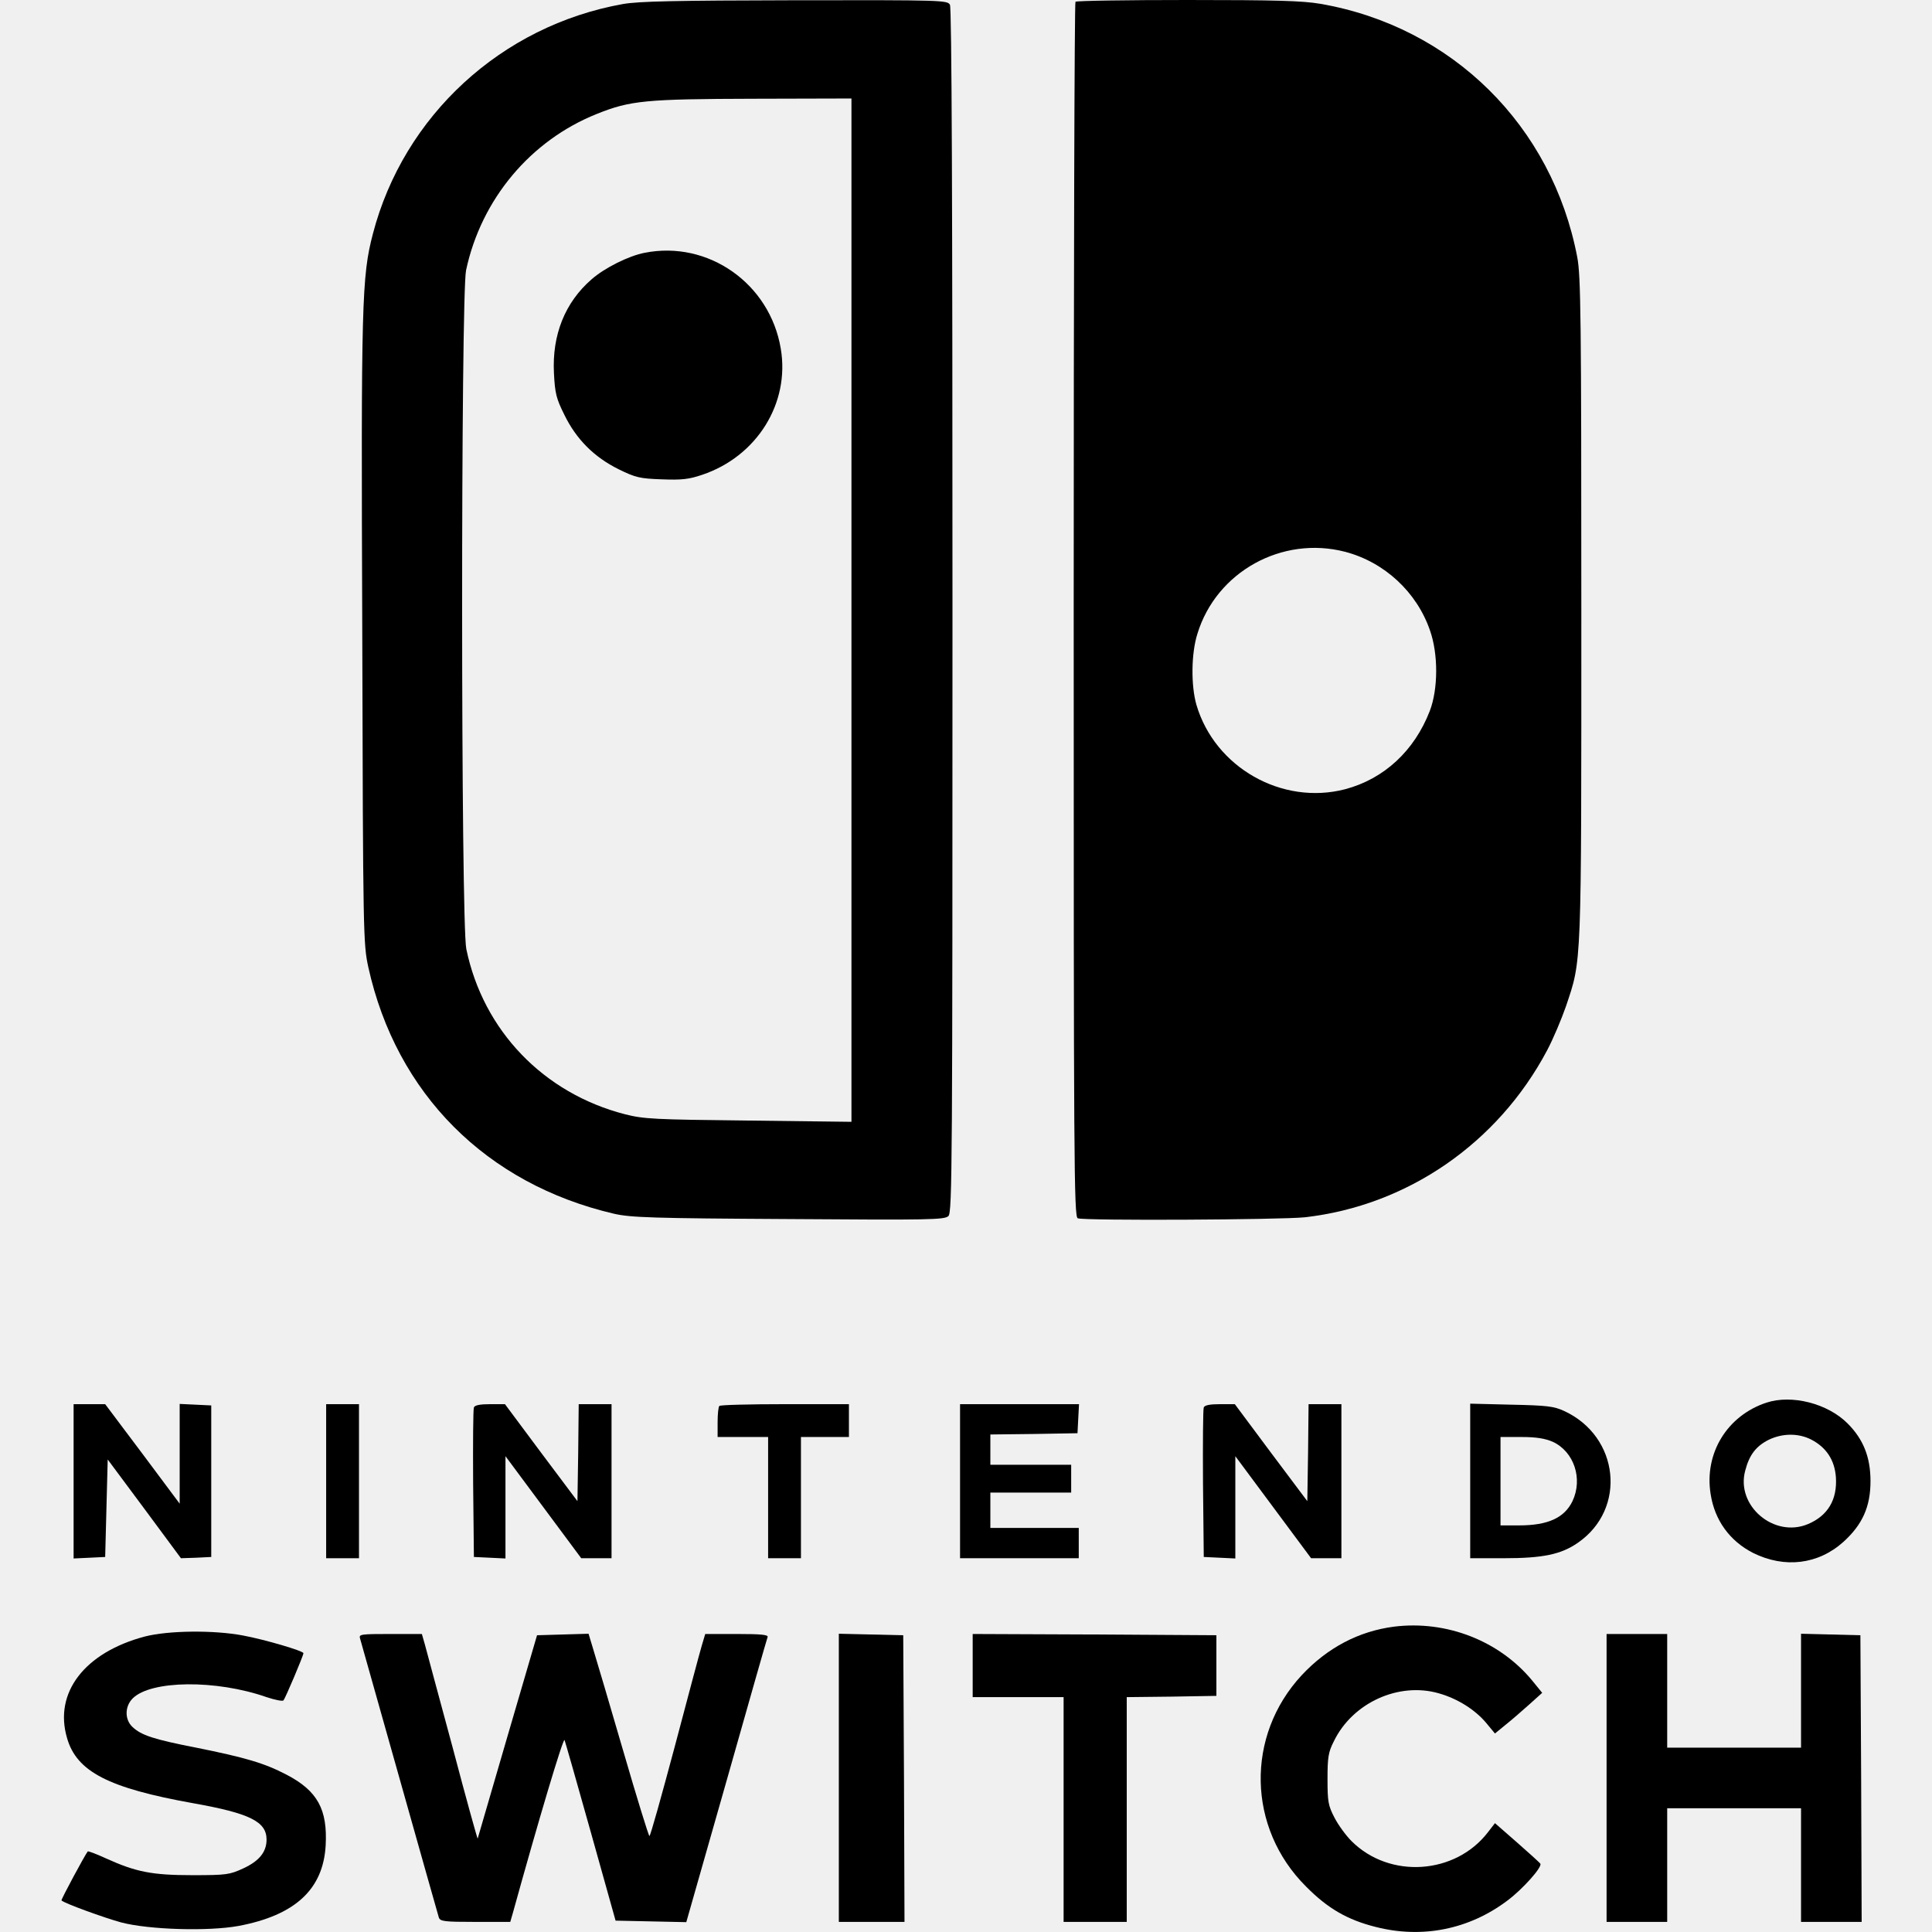
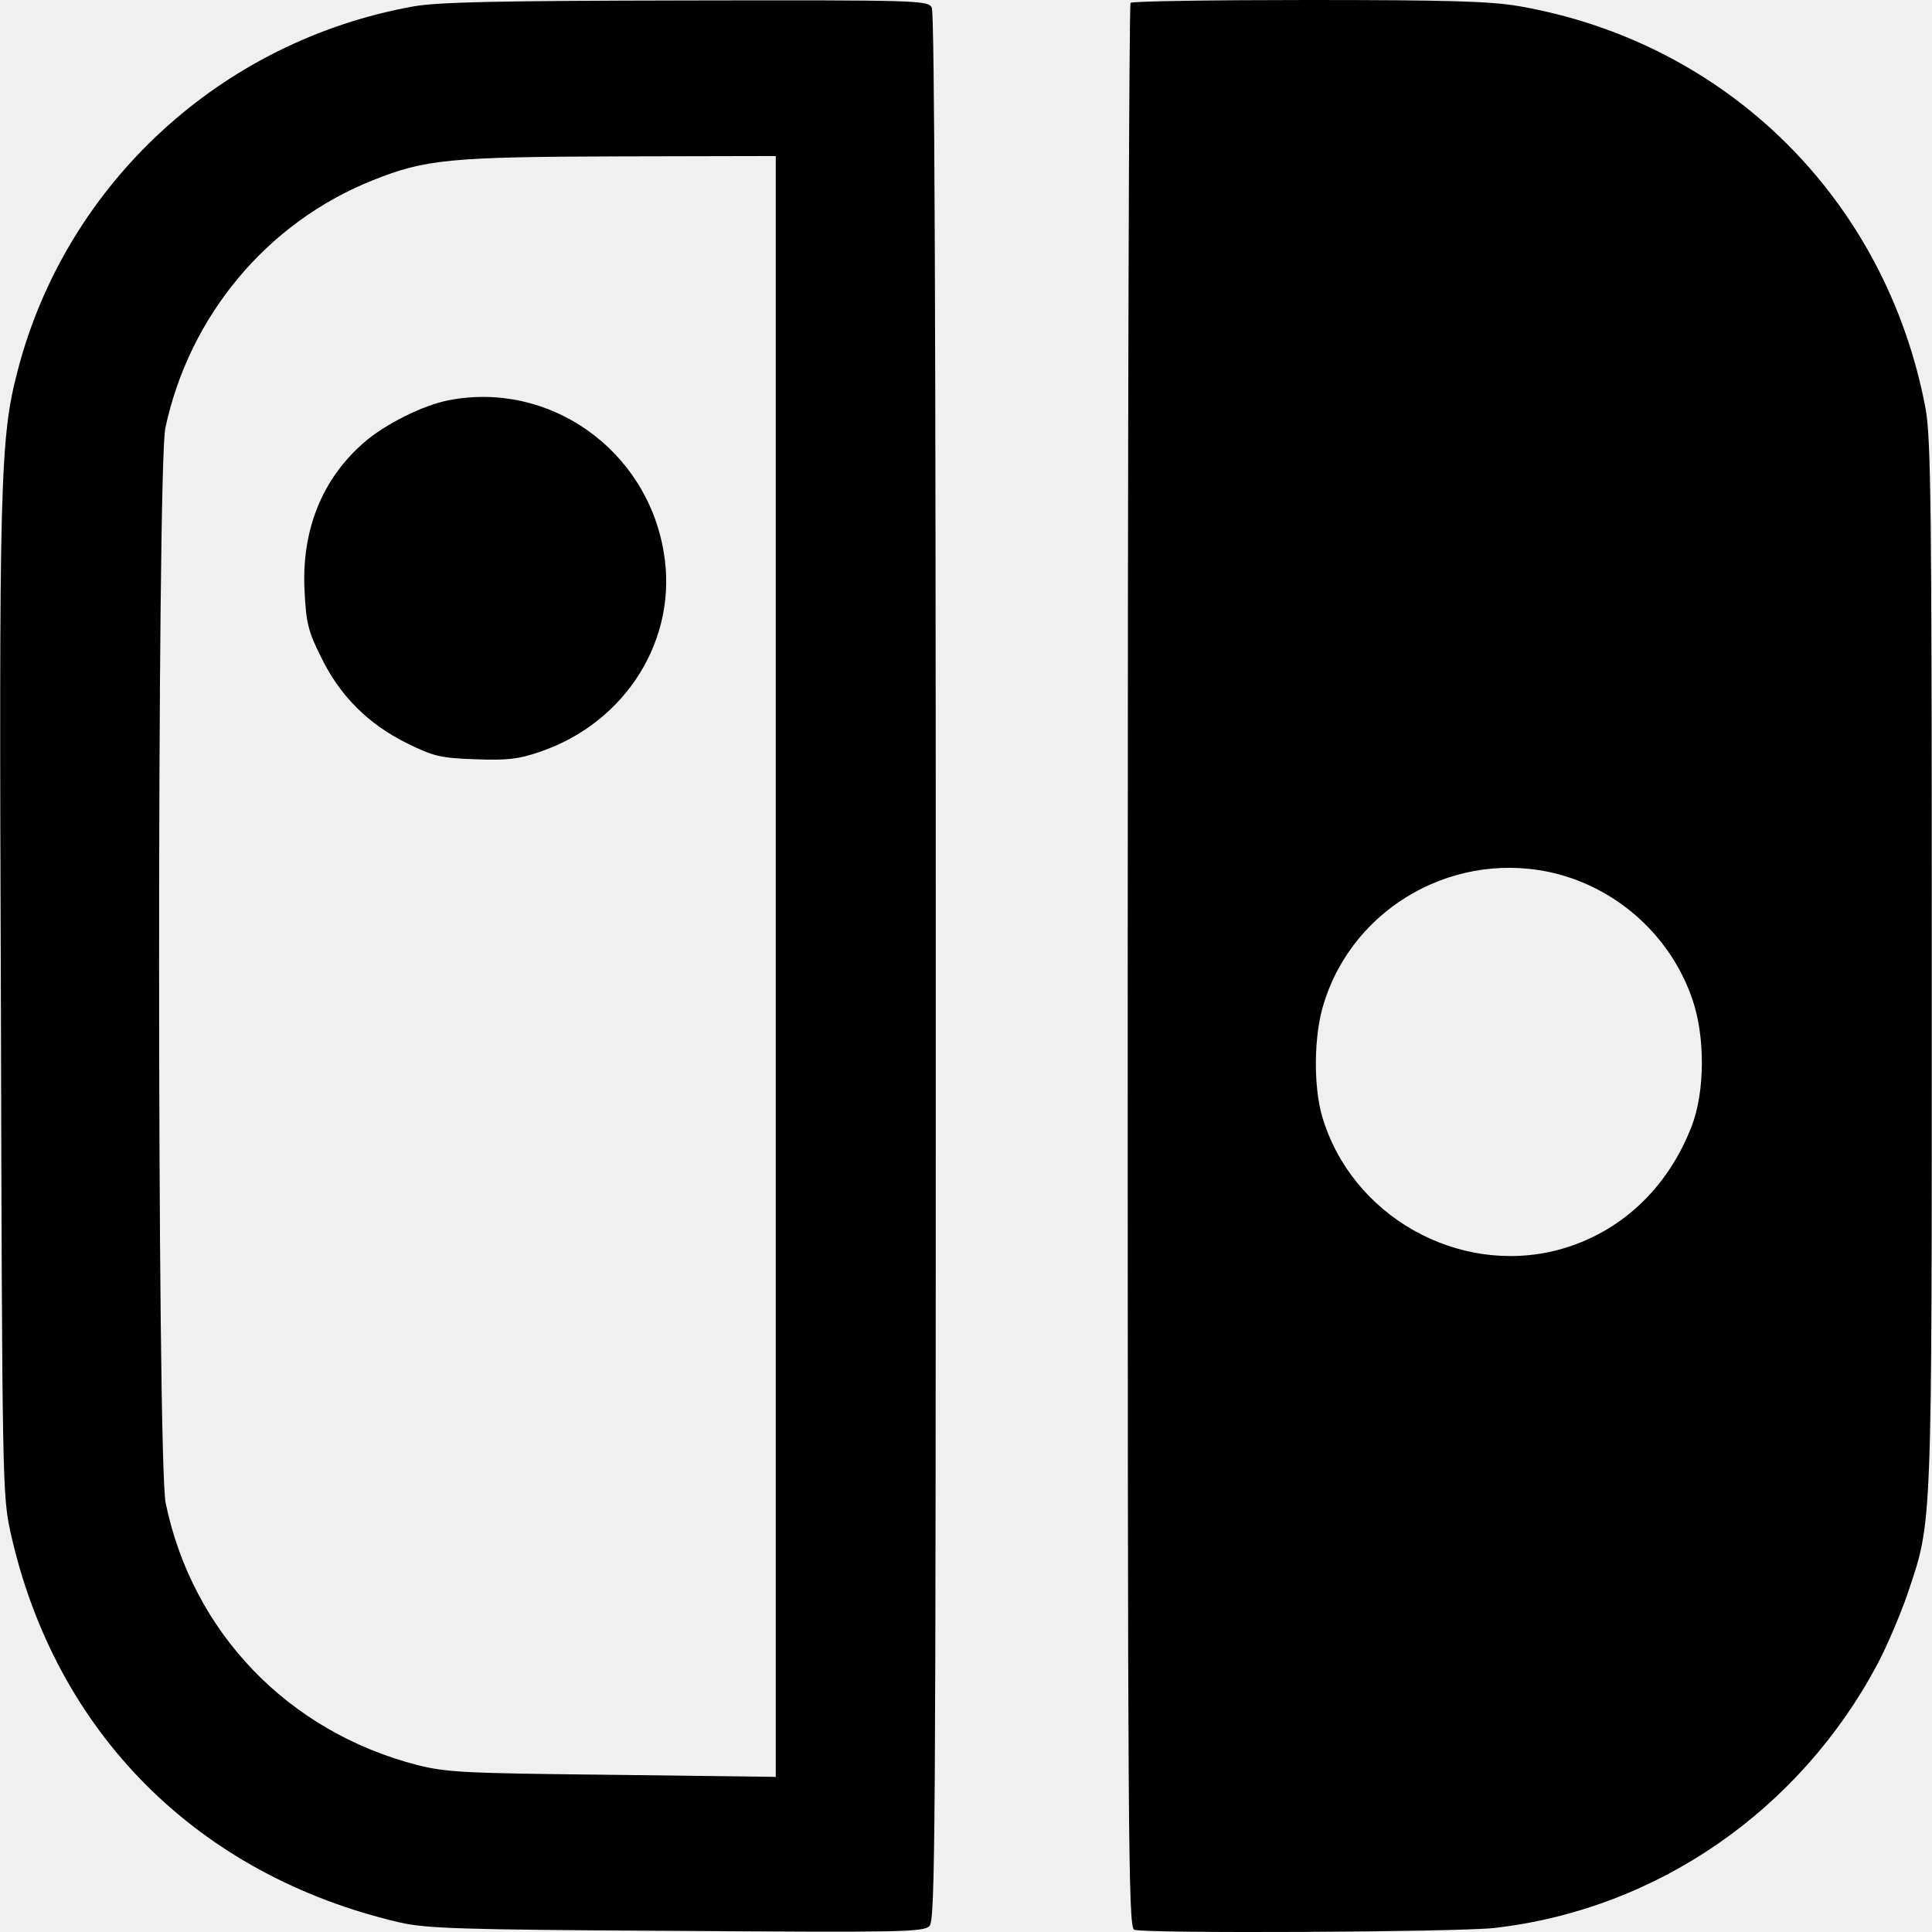
- <svg xmlns="http://www.w3.org/2000/svg" clip-rule="evenodd" fill-rule="evenodd" stroke-linejoin="round" stroke-miterlimit="2" viewBox="0 0 765 765">
-   <g fill-rule="nonzero" transform="matrix(.1 0 0 -.1 -49.8537 833)">
-     <path d="m2965 8314c-481-86-868-442-990-910-44-169-47-268-42-1579 3-1204 4-1232 24-1325 111-501 467-858 973-976 66-15 150-18 691-21 560-4 618-3 633 12s16 208 16 2396c0 1622-3 2386-10 2400-10 18-27 19-613 18-476-1-619-4-682-15zm905-374v-4052l-407 5c-375 4-415 6-490 25-322 83-561 331-628 654-22 101-22 2589-1 2688 60 281 255 514 518 619 132 53 193 59 621 60z" />
-     <path d="m3051 7329c-63-12-159-60-210-105-105-91-157-220-149-372 4-79 9-100 41-164 47-97 118-168 215-216 67-33 84-37 171-40 79-3 107 0 160 18 217 73 348 284 311 500-43 257-287 429-539 379z" />
-     <path d="m4757 8323c-4-3-7-1087-7-2409 0-2181 1-2402 16-2408 27-10 803-6 899 4 406 46 764 293 959 660 25 47 58 126 75 175 63 188 61 138 61 1575 0 1147-2 1318-16 1391-99 521-496 914-1018 1004-70 12-178 15-526 15-240 0-440-3-443-7zm1068-2178c156-41 284-160 336-312 33-94 32-232-1-318-61-158-181-269-335-310-250-65-516 86-589 334-22 76-21 204 4 282 75 245 335 389 585 324z" />
-     <path d="m7493 2776c-155-51-247-200-221-362 16-104 76-186 168-233 125-62 258-46 358 44 75 68 107 139 107 240 0 95-28 166-91 229-79 79-221 115-321 82zm177-146c60-31 93-81 98-149 6-89-32-153-111-186-134-56-286 73-248 212 16 62 43 97 93 122 54 26 117 27 168 1z" />
-     <path d="m790 2770v-611l63 3 62 3 10 386 145-195 145-196 60 2 60 3v600l-62 3-63 3v-395l-147 197-148 197z" />
-     <path d="m1790 2770v-610h130v610z" />
-     <path d="m2375 2757c-3-7-4-143-3-302l3-290 63-3 62-3v405l300-404h120v610h-130l-2-192-3-192-144 192-143 192h-59c-39 0-61-4-64-13z" />
-     <path d="m3347 2763c-4-3-7-33-7-65v-58h200v-480h130v480h190v130h-253c-140 0-257-3-260-7z" />
-     <path d="m4300 2770v-610h470v120h-350v140h320v110h-320v120l173 2 172 3 3 58 3 57z" />
-     <path d="m5265 2757c-3-7-4-143-3-302l3-290 63-3 62-3v405l300-404h120v610h-130l-2-192-3-192-144 192-143 192h-59c-39 0-61-4-64-13z" />
-     <path d="m6320 2772v-612h133c154 0 227 15 293 61 195 134 165 421-54 522-41 19-69 22-209 25zm327-151c84-39 120-146 78-235-32-66-97-96-211-96h-74v350h83c59 0 94-6 124-19z" />
-     <path d="m6018 1889c-139-18-263-83-365-192-223-240-216-605 17-837 86-87 164-132 276-160 184-47 370-10 522 105 59 44 136 130 130 145-2 4-43 41-92 84l-88 77-27-35c-129-169-390-187-541-36-22 22-52 63-67 92-25 48-28 63-28 153 0 86 3 107 25 150 74 153 257 236 416 190 74-21 144-65 188-118l34-41 44 36c24 19 66 56 93 80l50 45-39 48c-130 158-340 240-548 214z" />
-     <path d="m1072 1850c-238-63-361-222-308-402 38-133 164-198 499-258 225-40 291-73 291-144 0-49-29-85-92-114-54-25-66-27-202-27-161 0-224 13-343 67-37 17-69 29-71 27-12-15-107-192-104-194 10-11 170-69 236-87 110-29 345-36 465-14 224 42 335 145 345 318 8 143-32 217-155 281-88 46-164 68-358 107-169 33-217 49-252 82-31 29-31 81 1 113 72 72 330 75 530 5 33-11 63-17 67-13 7 8 79 177 79 187 0 9-153 54-239 70-116 22-296 20-389-4z" />
-     <path d="m1924 1843c3-10 73-259 156-553s153-543 156-552c5-16 21-18 144-18h139l11 38c99 358 199 694 204 682 3-8 50-172 104-365l98-350 280-6 159 558c87 307 160 564 163 571 3 9-25 12-122 12h-125l-14-47c-8-27-56-207-107-400-52-194-96-353-100-353-3 0-50 152-104 338-54 185-107 365-118 400l-19 63-204-6-117-400c-64-220-117-402-118-405s-46 159-99 360c-54 201-104 384-110 408l-12 42h-125c-115 0-125-1-120-17z" />
-     <path d="m3820 1861v-1141h260l-2 568-3 567-127 3z" />
-     <path d="m4350 1860v-250h360v-890h250v890l178 2 177 3v240l-482 3z" />
-     <path d="m6860 1860v-1140h240v450h530v-450h240l-2 568-3 567-117 3-118 3v-451h-530v450z" />
+ <svg xmlns="http://www.w3.org/2000/svg" width="17" height="17" viewBox="0 0 17 17" fill="none">
+   <g clip-path="url(#clip0_4_75)">
+     <path d="M3.64 0.056C1.947 0.359 0.585 1.612 0.156 3.259C0.001 3.854 -0.01 4.203 0.008 8.817C0.019 13.055 0.022 13.154 0.092 13.481C0.483 15.244 1.736 16.501 3.517 16.916C3.75 16.969 4.045 16.98 5.949 16.99C7.921 17.004 8.125 17.001 8.178 16.948C8.23 16.895 8.234 16.216 8.234 8.514C8.234 2.805 8.223 0.116 8.199 0.067C8.163 0.004 8.104 2.63527e-05 6.041 0.004C4.366 0.007 3.862 0.018 3.64 0.056ZM6.826 1.373V15.635L5.393 15.617C4.073 15.603 3.933 15.596 3.669 15.53C2.535 15.237 1.694 14.364 1.458 13.227C1.381 12.872 1.381 4.115 1.455 3.766C1.666 2.777 2.352 1.957 3.278 1.587C3.743 1.401 3.957 1.38 5.464 1.376L6.826 1.373Z" fill="black" />
+     <path d="M3.943 3.523C3.721 3.566 3.384 3.735 3.204 3.893C2.834 4.213 2.651 4.667 2.68 5.202C2.694 5.48 2.711 5.554 2.824 5.78C2.989 6.121 3.239 6.371 3.581 6.54C3.816 6.656 3.876 6.67 4.183 6.681C4.461 6.691 4.559 6.681 4.746 6.617C5.51 6.36 5.971 5.618 5.84 4.857C5.689 3.953 4.83 3.347 3.943 3.523Z" fill="black" />
+     <path d="M9.948 0.025C9.934 0.035 9.923 3.851 9.923 8.504C9.923 16.181 9.927 16.959 9.98 16.98C10.075 17.015 12.806 17.001 13.144 16.965C14.573 16.804 15.833 15.934 16.52 14.643C16.608 14.477 16.724 14.199 16.784 14.027C17.005 13.365 16.998 13.541 16.998 8.483C16.998 4.446 16.991 3.844 16.942 3.587C16.593 1.753 15.196 0.37 13.359 0.053C13.112 0.011 12.732 -3.78079e-06 11.507 -3.78079e-06C10.662 -3.78079e-06 9.959 0.011 9.948 0.025ZM13.707 7.691C14.256 7.835 14.707 8.254 14.89 8.789C15.006 9.12 15.002 9.606 14.886 9.908C14.672 10.464 14.249 10.855 13.707 10.999C12.827 11.228 11.891 10.697 11.634 9.824C11.556 9.556 11.56 9.106 11.648 8.831C11.912 7.969 12.827 7.462 13.707 7.691Z" fill="black" />
  </g>
+   <defs>
+     <clipPath id="clip0_4_75">
+       <rect width="17" height="17" fill="white" />
+     </clipPath>
+   </defs>
</svg>
